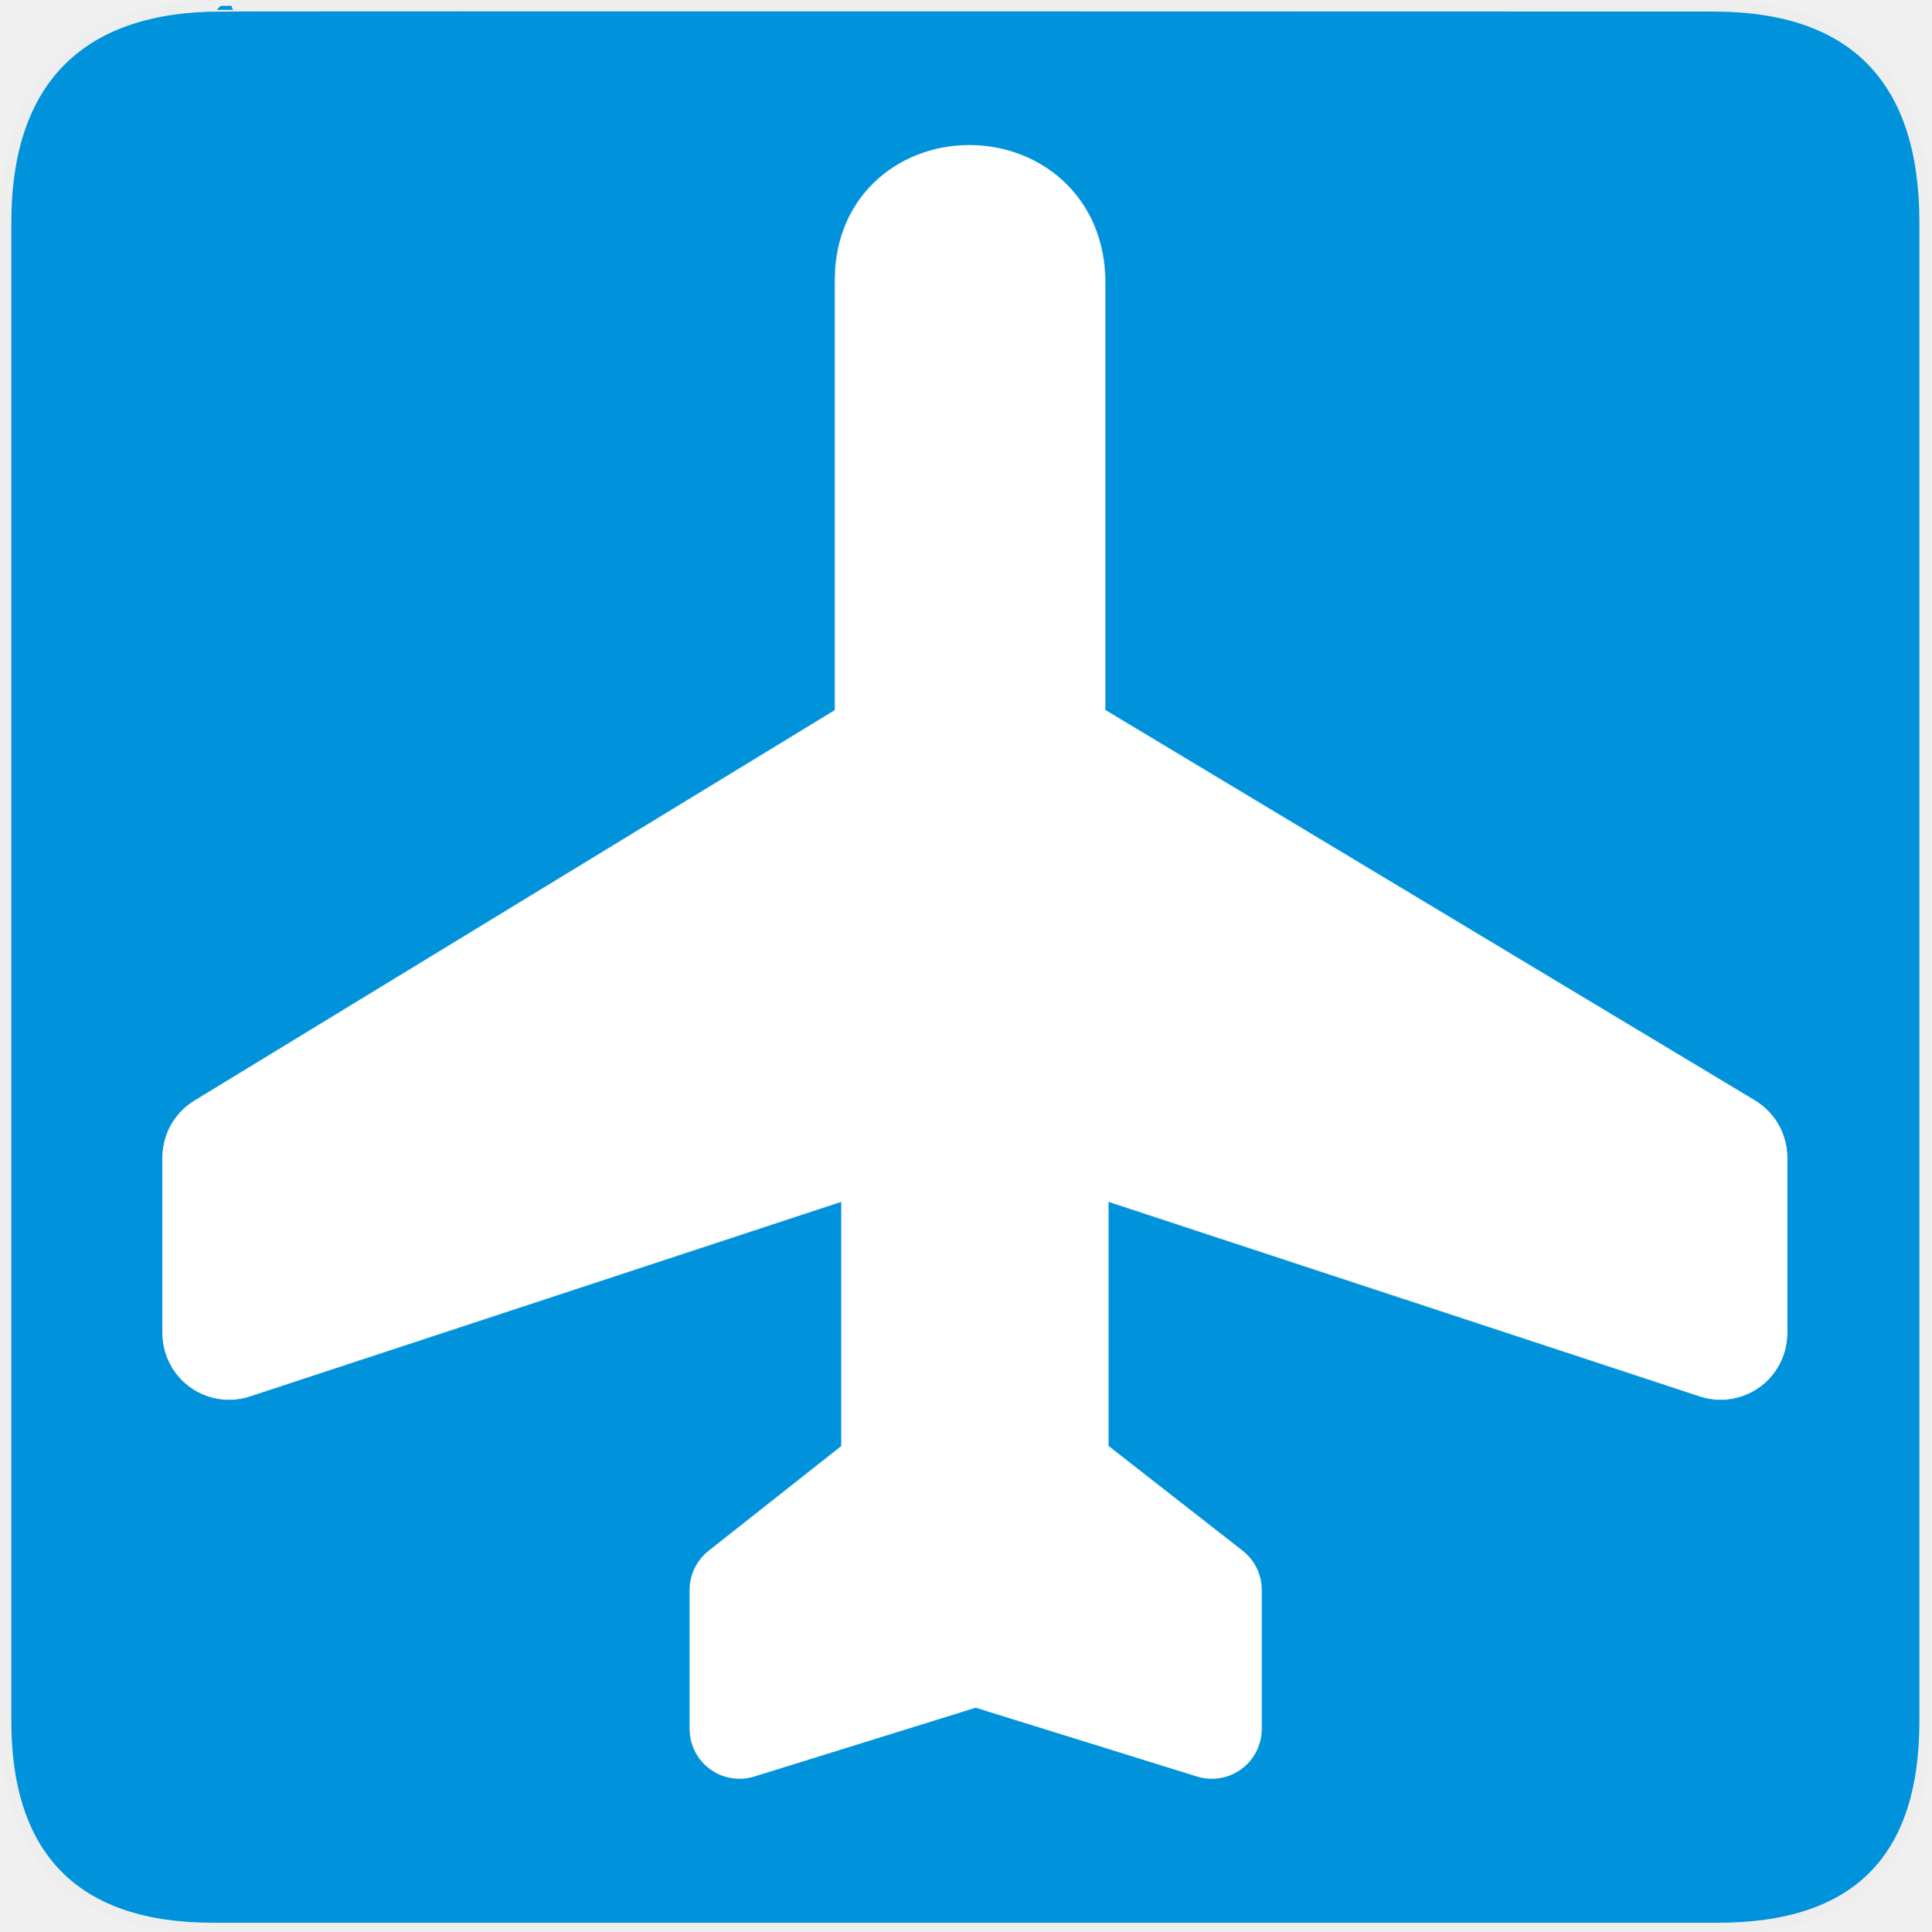
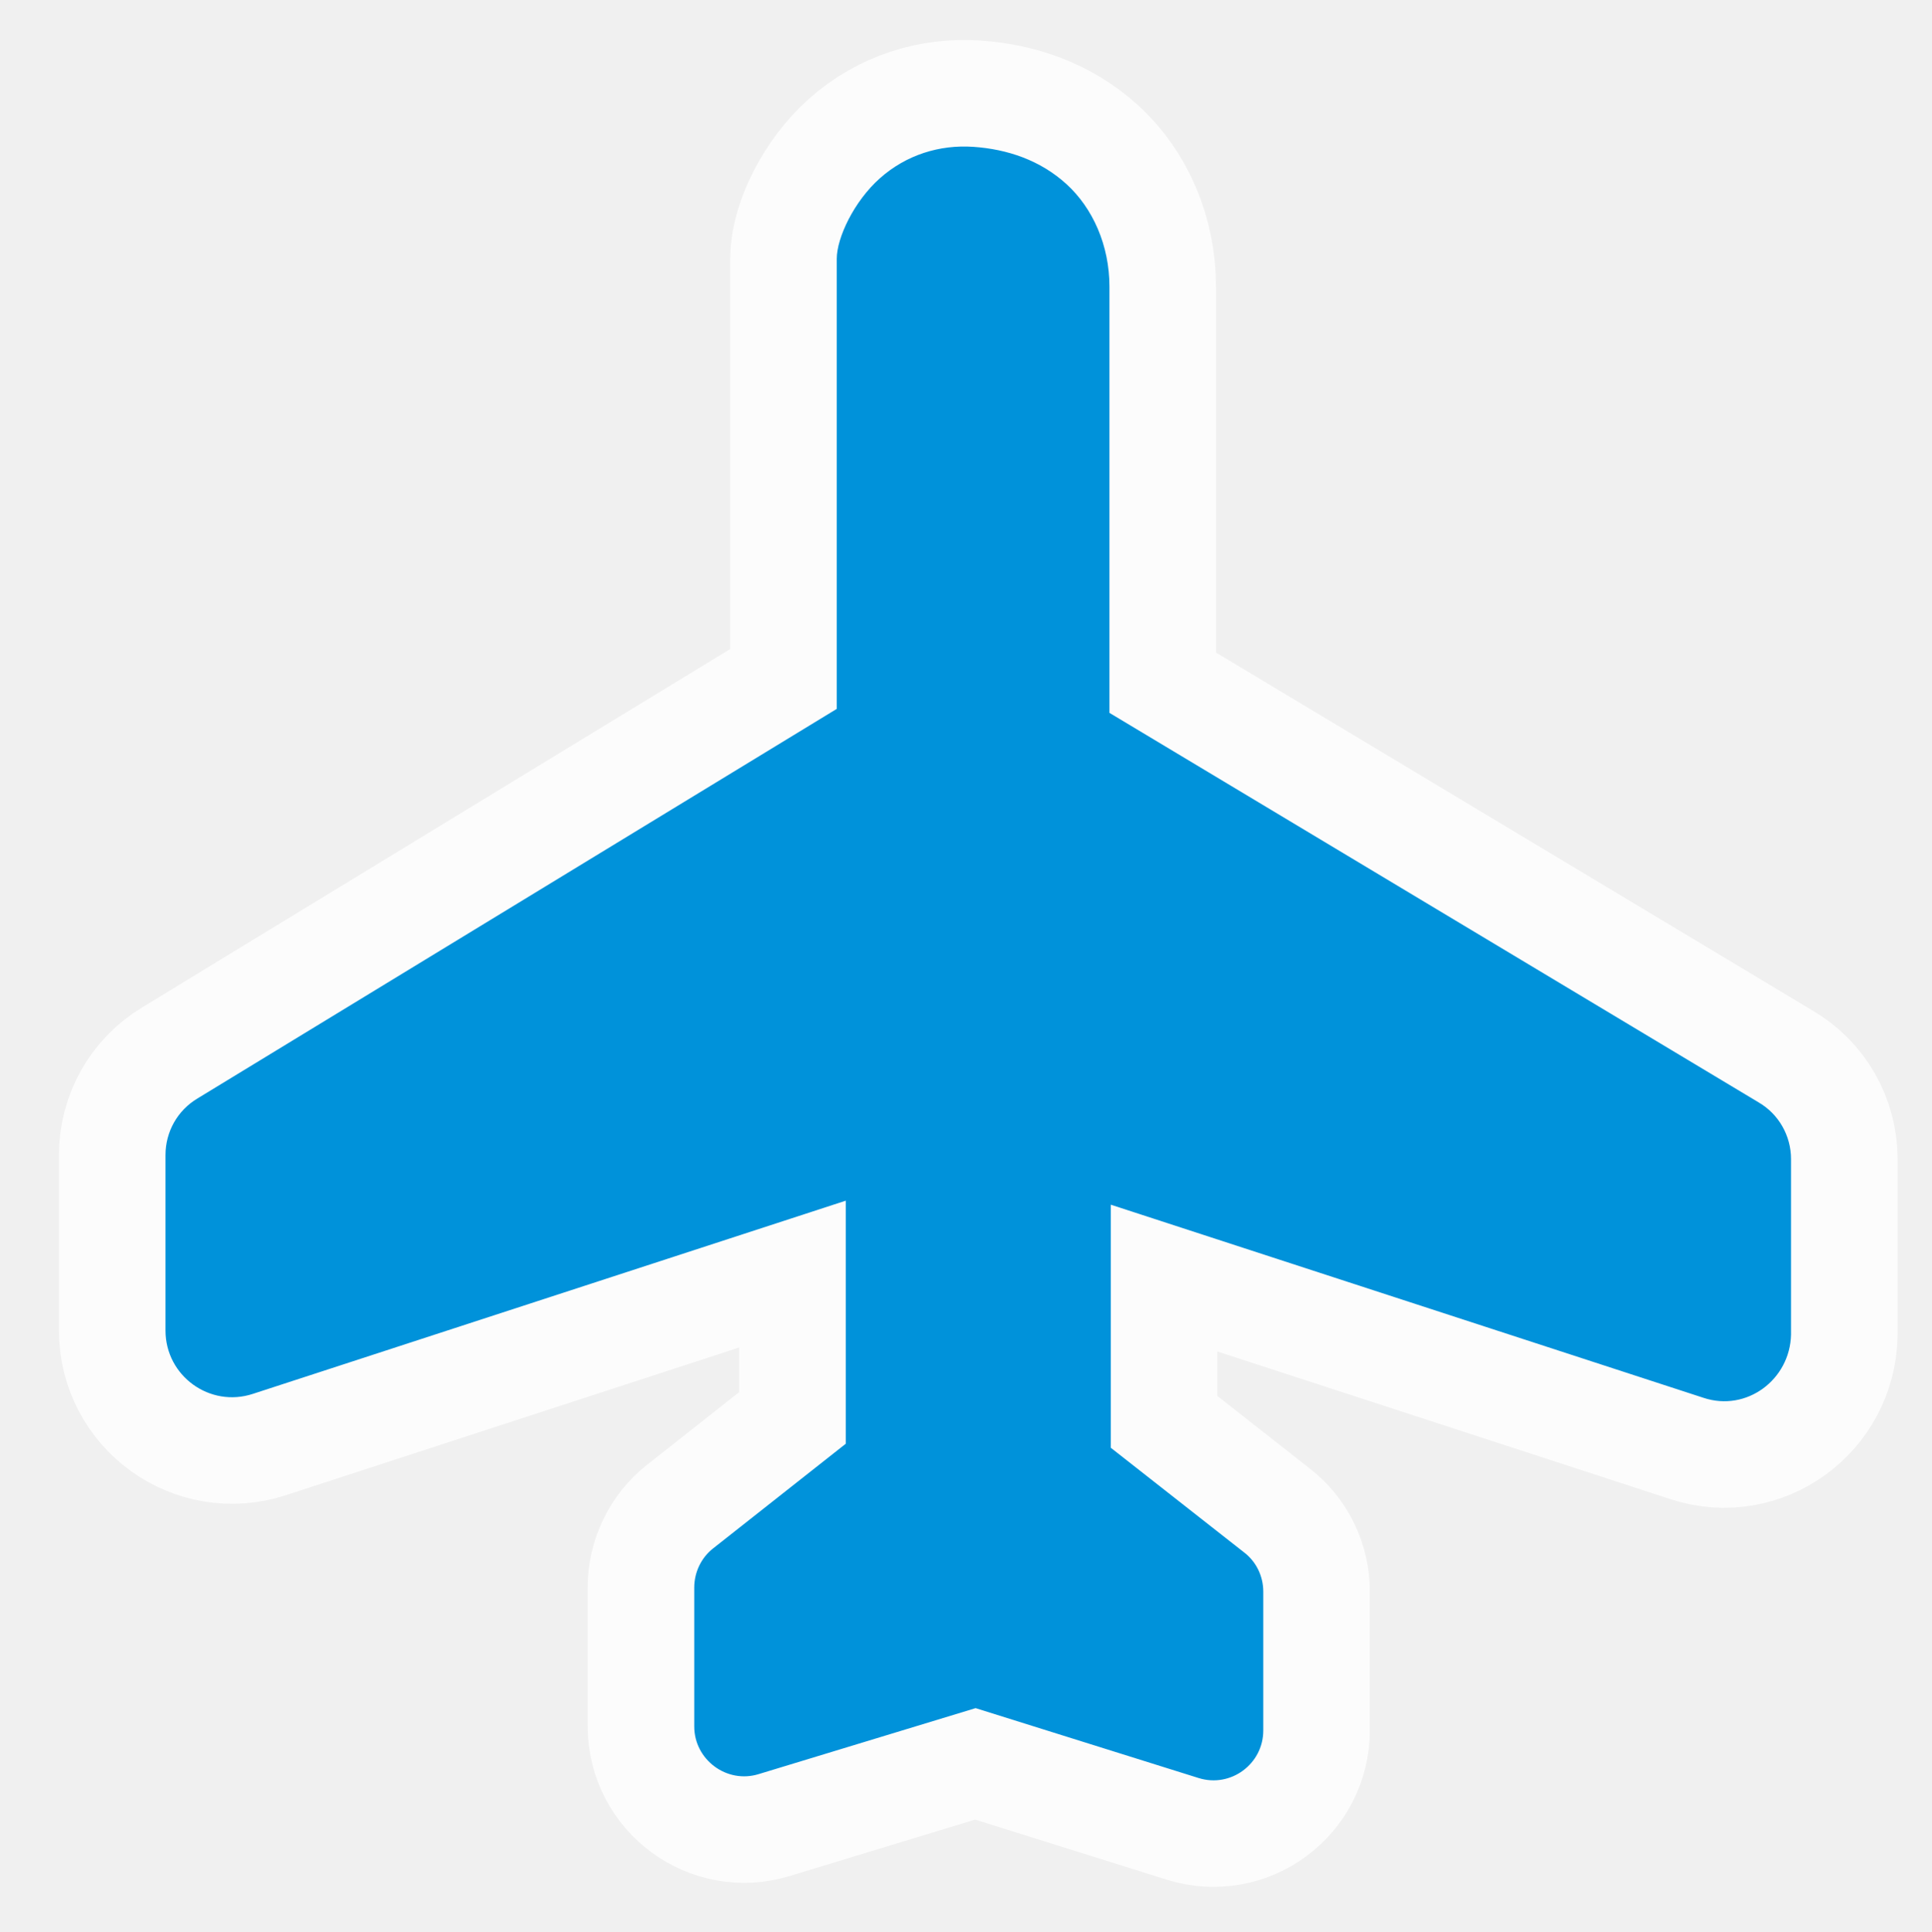
<svg xmlns="http://www.w3.org/2000/svg" version="1.0" width="580" height="580">
-   <defs id="defs4">
-     <symbol viewBox="244.5 110 489 219.9" id="symbol-university">
-       <path id="path4460" d="M79,43l57,119c0,0,21-96,104-96s124,106,124,106l43-133l82-17L0,17L79,43z" />
-       <path id="path4462" d="M94,176l-21,39" stroke-width="20" stroke="#000000" fill="none" />
-       <path id="path4464" d="M300,19c0,10.5-22.6,19-50.5,19S199,29.5,199,19s22.6-19,50.5-19S300,8.5,300,19z" />
-       <path id="path4466" d="M112,216l-16-38L64,88c0,0-9-8-4-35s16-24,16-24" stroke-width="20" stroke="#000000" ill="none" />
-     </symbol>
-     <marker id="Arrow2Lend" refX="0.0" refY="0.0" orient="auto">
-       <path transform="scale(1.1) rotate(180) translate(1,0)" d="M 8.719,4.034 L -2.207,0.016 L 8.719,-4.002 C 6.973,-1.63 6.983,1.616 8.719,4.034 z " id="path4137" fill-rule="evenodd" stroke-linejoin="round" stroke-width=".625" />
-     </marker>
-     <marker id="Arrow1Mend" refX="0.0" refY="0.0" orient="auto">
-       <path transform="scale(0.4) rotate(180) translate(10,0)" d="M 0.0,0.0 L 5.0,-5.0 L -12.5,0.0 L 5.0,5.0 L 0.0,0.0 z " id="path4125" fill-rule="evenodd" stroke="#000000" stroke-width="1.25" />
-     </marker>
-     <marker id="TriangleOutL" refX="0.0" refY="0.0" orient="auto">
-       <path transform="scale(0.8)" d="M 5.77,0.0 L -2.88,5.0 L -2.88,-5.0 L 5.77,0.0 z " id="path4214" fill-rule="evenodd" stroke="#000000" stroke-width="1.25" />
-     </marker>
-     <marker id="Arrow1Lend" refX="0.0" refY="0.0" orient="auto">
-       <path transform="scale(0.8) rotate(180) translate(12.5,0)" d="M 0.0,0.0 L 5.0,-5.0 L -12.5,0.0 L 5.0,5.0 L 0.0,0.0 z " id="path4119" fill-rule="evenodd" stroke="#000000" stroke-width="1.25" />
-     </marker>
-     <marker id="Tail" refX="0.0" refY="0.0" orient="auto">
-       <g transform="scale(-1.2)" id="g4152">
-         <path d="M -3.805,-3.959 L 0.544,0" id="path4154" fill="none" fill-rule="evenodd" stroke="#000000" stroke-linecap="round" stroke-width=".8" />
-         <path d="M -1.287,-3.959 L 3.062,0" id="path4156" fill="none" fill-rule="evenodd" stroke="#000000" stroke-linecap="round" stroke-width=".8" />
-         <path d="M 1.305,-3.959 L 5.654,0" id="path4158" fill="none" fill-rule="evenodd" stroke="#000000" stroke-linecap="round" stroke-width=".8" />
-         <path d="M -3.805,4.178 L 0.544,0.22" id="path4160" fill="none" fill-rule="evenodd" stroke="#000000" stroke-linecap="round" stroke-width=".8" />
-         <path d="M -1.287,4.178 L 3.062,0.22" id="path4162" fill="none" fill-rule="evenodd" stroke="#000000" stroke-linecap="round" stroke-width=".8" />
-         <path d="M 1.305,4.178 L 5.654,0.22" id="path4164" fill="none" fill-rule="evenodd" stroke="#000000" stroke-linecap="round" stroke-width=".8" />
-       </g>
-     </marker>
-     <marker id="Arrow1Sstart" refX="0.0" refY="0.0" orient="auto">
-       <path transform="scale(0.2) translate(6,0)" d="M 0.0,0.0 L 5.0,-5.0 L -12.5,0.0 L 5.0,5.0 L 0.0,0.0 z " id="path4128" fill-rule="evenodd" stroke="#000000" stroke-width="1.25" />
-     </marker>
-     <marker id="Arrow1Send" refX="0.0" refY="0.0" orient="auto">
-       <path transform="scale(0.2) rotate(180) translate(6,0)" d="M 0.0,0.0 L 5.0,-5.0 L -12.5,0.0 L 5.0,5.0 L 0.0,0.0 z " id="path4131" fill-rule="evenodd" stroke="#000000" stroke-width="1.25" />
-     </marker>
-     <marker id="SemiCircleOut" refX="0.0" refY="0.0" orient="auto">
-       <path transform="scale(0.6) translate(7.125493,0.763446)" d="M -2.5,-0.809 C -2.5,1.951 -4.74,4.191 -7.5,4.191 L -7.5,-5.809 C -4.74,-5.809 -2.5,-3.569 -2.5,-0.809 z " id="path4235" fill-rule="evenodd" stroke="#000000" stroke-width="1.25" />
-     </marker>
-     <marker id="Arrow2Send" refX="0.0" refY="0.0" orient="auto">
-       <path transform="scale(0.3) rotate(180) translate(-2.3,0)" d="M 8.719,4.034 L -2.207,0.016 L 8.719,-4.002 C 6.973,-1.63 6.983,1.616 8.719,4.034 z " id="path4149" fill-rule="evenodd" stroke-linejoin="round" stroke-width=".625" />
-     </marker>
-     <marker id="TriangleOutS" refX="0.0" refY="0.0" orient="auto">
-       <path transform="scale(0.2)" d="M 5.77,0.0 L -2.88,5.0 L -2.88,-5.0 L 5.77,0.0 z " id="path4220" fill-rule="evenodd" stroke="#000000" stroke-width="1.25" />
-     </marker>
-     <marker id="CurveIn" refX="0.0" refY="0.0" orient="auto">
-       <path transform="scale(0.6)" d="M 4.625,-5.046 C 1.865,-5.046 -0.375,-2.806 -0.375,-0.046 C -0.375,2.714 1.865,4.954 4.625,4.954" id="path4238" fill="none" fill-rule="evenodd" stroke="#000000" stroke-width="1.25" />
-     </marker>
-     <marker orient="auto" id="InfiniteLineStart">
-       <g transform="translate(-13,0)" id="g4298">
-         <circle cx="3" r=".8" id="circle4300" />
-         <circle cx="6.5" r=".8" id="circle4302" />
-         <circle cx="10" r=".8" id="circle4304" />
-       </g>
-     </marker>
-     <marker id="StopS" refX="0.0" refY="0.0" orient="auto">
-       <path transform="scale(0.2)" d="M 0.0,5.65 L 0.0,-5.65" id="path4229" fill="none" fill-rule="evenodd" stroke="#000000" fill-opacity=".75" stroke-width="1.25" />
-     </marker>
-     <marker id="Arrow2Sstart" refX="0.0" refY="0.0" orient="auto">
-       <path transform="scale(0.3) translate(-2.3,0)" d="M 8.719,4.034 L -2.207,0.016 L 8.719,-4.002 C 6.973,-1.63 6.983,1.616 8.719,4.034 z " id="path4146" fill-rule="evenodd" stroke-linejoin="round" stroke-width=".625" />
-     </marker>
-     <marker id="DiamondS" refX="0.0" refY="0.0" orient="auto">
-       <path transform="scale(0.2)" d="M 0,-7.071 L -7.071,0 L 0,7.071 L 7.071,0 L 0,-7.071 z " id="path4202" fill-rule="evenodd" stroke="#000000" stroke-width="1.25" />
-     </marker>
-     <marker orient="auto" id="RazorWire">
-        style="overflow:visible"&gt;
-          <path d="M 0.023,-0.74 L 0.023,0.697 L -7.759,3.01 L 10.679,3.01 L 3.491,0.697 L 3.491,-0.74 L 10.741,-2.896 L -7.727,-2.896 L 0.023,-0.74 z " transform="scale(0.8,0.8)" id="path4286" fill="#808080" fill-rule="evenodd" stroke="#000000" stroke-width=".125" />
-     </marker>
-     <marker viewBox="0 0 10 10" refY="5" refX="10" orient="auto" markerWidth="4" markerUnits="strokeWidth" markerHeight="3" id="ArrowStart">
-       <path id="path1968" d="M 10 0 L 0 5 L 10 10 z" />
-     </marker>
-     <marker viewBox="0 0 10 10" refY="5" orient="auto" markerWidth="4" markerUnits="strokeWidth" markerHeight="3" id="ArrowEnd">
-       <path id="path1965" d="M 0 0 L 10 5 L 0 10 z" />
-     </marker>
-   </defs>
-   <g id="g1327">
-     <path d="M 66.275,1.768 C 24.94,1.768 1.704,23.139 1.704,66.804 L 1.704,516.927 C 1.704,557.771 22.599,579.156 63.896,579.156 L 515.92,579.156 C 557.227,579.156 578.149,558.841 578.149,516.927 L 578.149,66.804 C 578.149,24.203 557.227,1.768 514.628,1.768 C 514.624,1.768 66.133,1.625 66.275,1.768 z " id="path1329" fill="#0092DA" stroke="#eee" stroke-width="3.408" />
-   </g>
-   <g id="g1970" transform="translate(68.79978,58.55231)" fill="#ffffff" stroke="#ffffff" stroke-linejoin="round" stroke-linecap="round" stroke-width="30">
-     <path id="path1972" d="M 196.91,25.381 C 196.97,-8.618 248.219,-8.618 248.185,26.34 L 248.185,169.031 L 447.949,289.095 L 447.949,341.812 L 249.144,276.382 L 249.144,383.029 L 295.152,418.973 L 295.152,460.667 L 224.225,438.621 L 153.298,460.667 L 153.298,418.973 L 198.827,383.029 L 198.827,276.382 L 0,341.812 L 0,289.095 L 196.91,169.031 L 196.91,25.381 z" />
-     <path d="M 248.185,169.031 L 447.949,289.095 L 447.949,341.812 L 249.144,276.382 L 198.827,276.382 L 0,341.812 L 0,289.095 L 196.91,169.031 L 248.185,169.031 z" id="path7842" />
-   </g>
-   <g transform="translate(68.79978,58.55231)" id="g7850" fill="#ffffff" stroke="#ffffff" stroke-linejoin="round" stroke-linecap="round" stroke-width="40">
-     <path d="M 248.185,169.031 L 447.949,289.095 L 447.949,341.812 L 249.144,276.382 L 198.827,276.382 L 0,341.812 L 0,289.095 L 196.91,169.031 L 248.185,169.031 z" id="path7852" />
-     <path id="path7854" d="M 248.185,169.031 L 447.949,289.095 L 447.949,341.812 L 249.144,276.382 L 198.827,276.382 L 0,341.812 L 0,289.095 L 196.91,169.031 L 248.185,169.031 z" />
-   </g>
+   <path white-space="normal" isolation="auto" mix-blend-mode="normal" id="path4136" d="m 264.3,53.5 c -7.9,7 -13,18 -13,24.2 l 0,135.2 -192,117 c -6,3.6 -9.6,10 -9.6,17 l 0,52.7 c 0,13.6 13.3,23.3 26.3,19 l 178,-58 0,73 -39.8,31.4 c -3.6,2.8 -5.7,7.2 -5.7,11.8 l 0,41.7 c 0,10 9.8,17.3 19.4,14.3 L 293,513 l 67,21 c 9.6,3 19.4,-4.2 19.4,-14.3 l 0,-41.7 c 0,-4.6 -2.1,-9 -5.8,-11.8 l -40,-31.4 0,-73 178,58 c 12.9,4.3 26,-5.4 26.3,-19 l 0,-52.7 c 0,-7 -3.7,-13.5 -9.7,-17 l -195,-117 0,-128 c 0,-12.4 -5,-23.6 -12.9,-30.8 -7.9,-7.2 -17.8,-10.5 -27.95,-11.2 -10.15,-0.7 -20.15,2.4 -28.05,9.4 z" solid-color="#000000" opacity="0.8" color-interpolation-filters="linearRGB" filter-gaussianBlur-deviation="0" color="#000000" image-rendering="auto" color-rendering="auto" stroke-width="64" color-interpolation="sRGB" solid-opacity="1" fill="none" stroke-linejoin="round" filter-blend-mode="normal" stroke="#ffffff" shape-rendering="auto" />
+   <path d="m 264.3,53.5 c -7.9,7 -13,18 -13,24.2 l 0,135.2 -192,117 c -6,3.6 -9.6,10 -9.6,17 l 0,52.7 c 0,13.6 13.3,23.3 26.3,19 l 178,-58 0,73 -39.8,31.4 c -3.6,2.8 -5.7,7.2 -5.7,11.8 l 0,41.7 c 0,10 9.8,17.3 19.4,14.3 L 293,513 l 67,21 c 9.6,3 19.4,-4.2 19.4,-14.3 l 0,-41.7 c 0,-4.6 -2.1,-9 -5.8,-11.8 l -40,-31.4 0,-73 178,58 c 12.9,4.3 26,-5.4 26.3,-19 l 0,-52.7 c 0,-7 -3.7,-13.5 -9.7,-17 l -195,-117 0,-128 c 0,-12.4 -5,-23.6 -12.9,-30.8 -7.9,-7.2 -17.8,-10.5 -27.95,-11.2 -10.15,-0.7 -20.15,2.4 -28.05,9.4 z" id="path7852" mix-blend-mode="normal" isolation="auto" white-space="normal" fill="#0092da" color-rendering="auto" solid-opacity="1" color-interpolation-filters="linearRGB" shape-rendering="auto" image-rendering="auto" color-interpolation="sRGB" color="#000000" solid-color="#000000" />
</svg>
